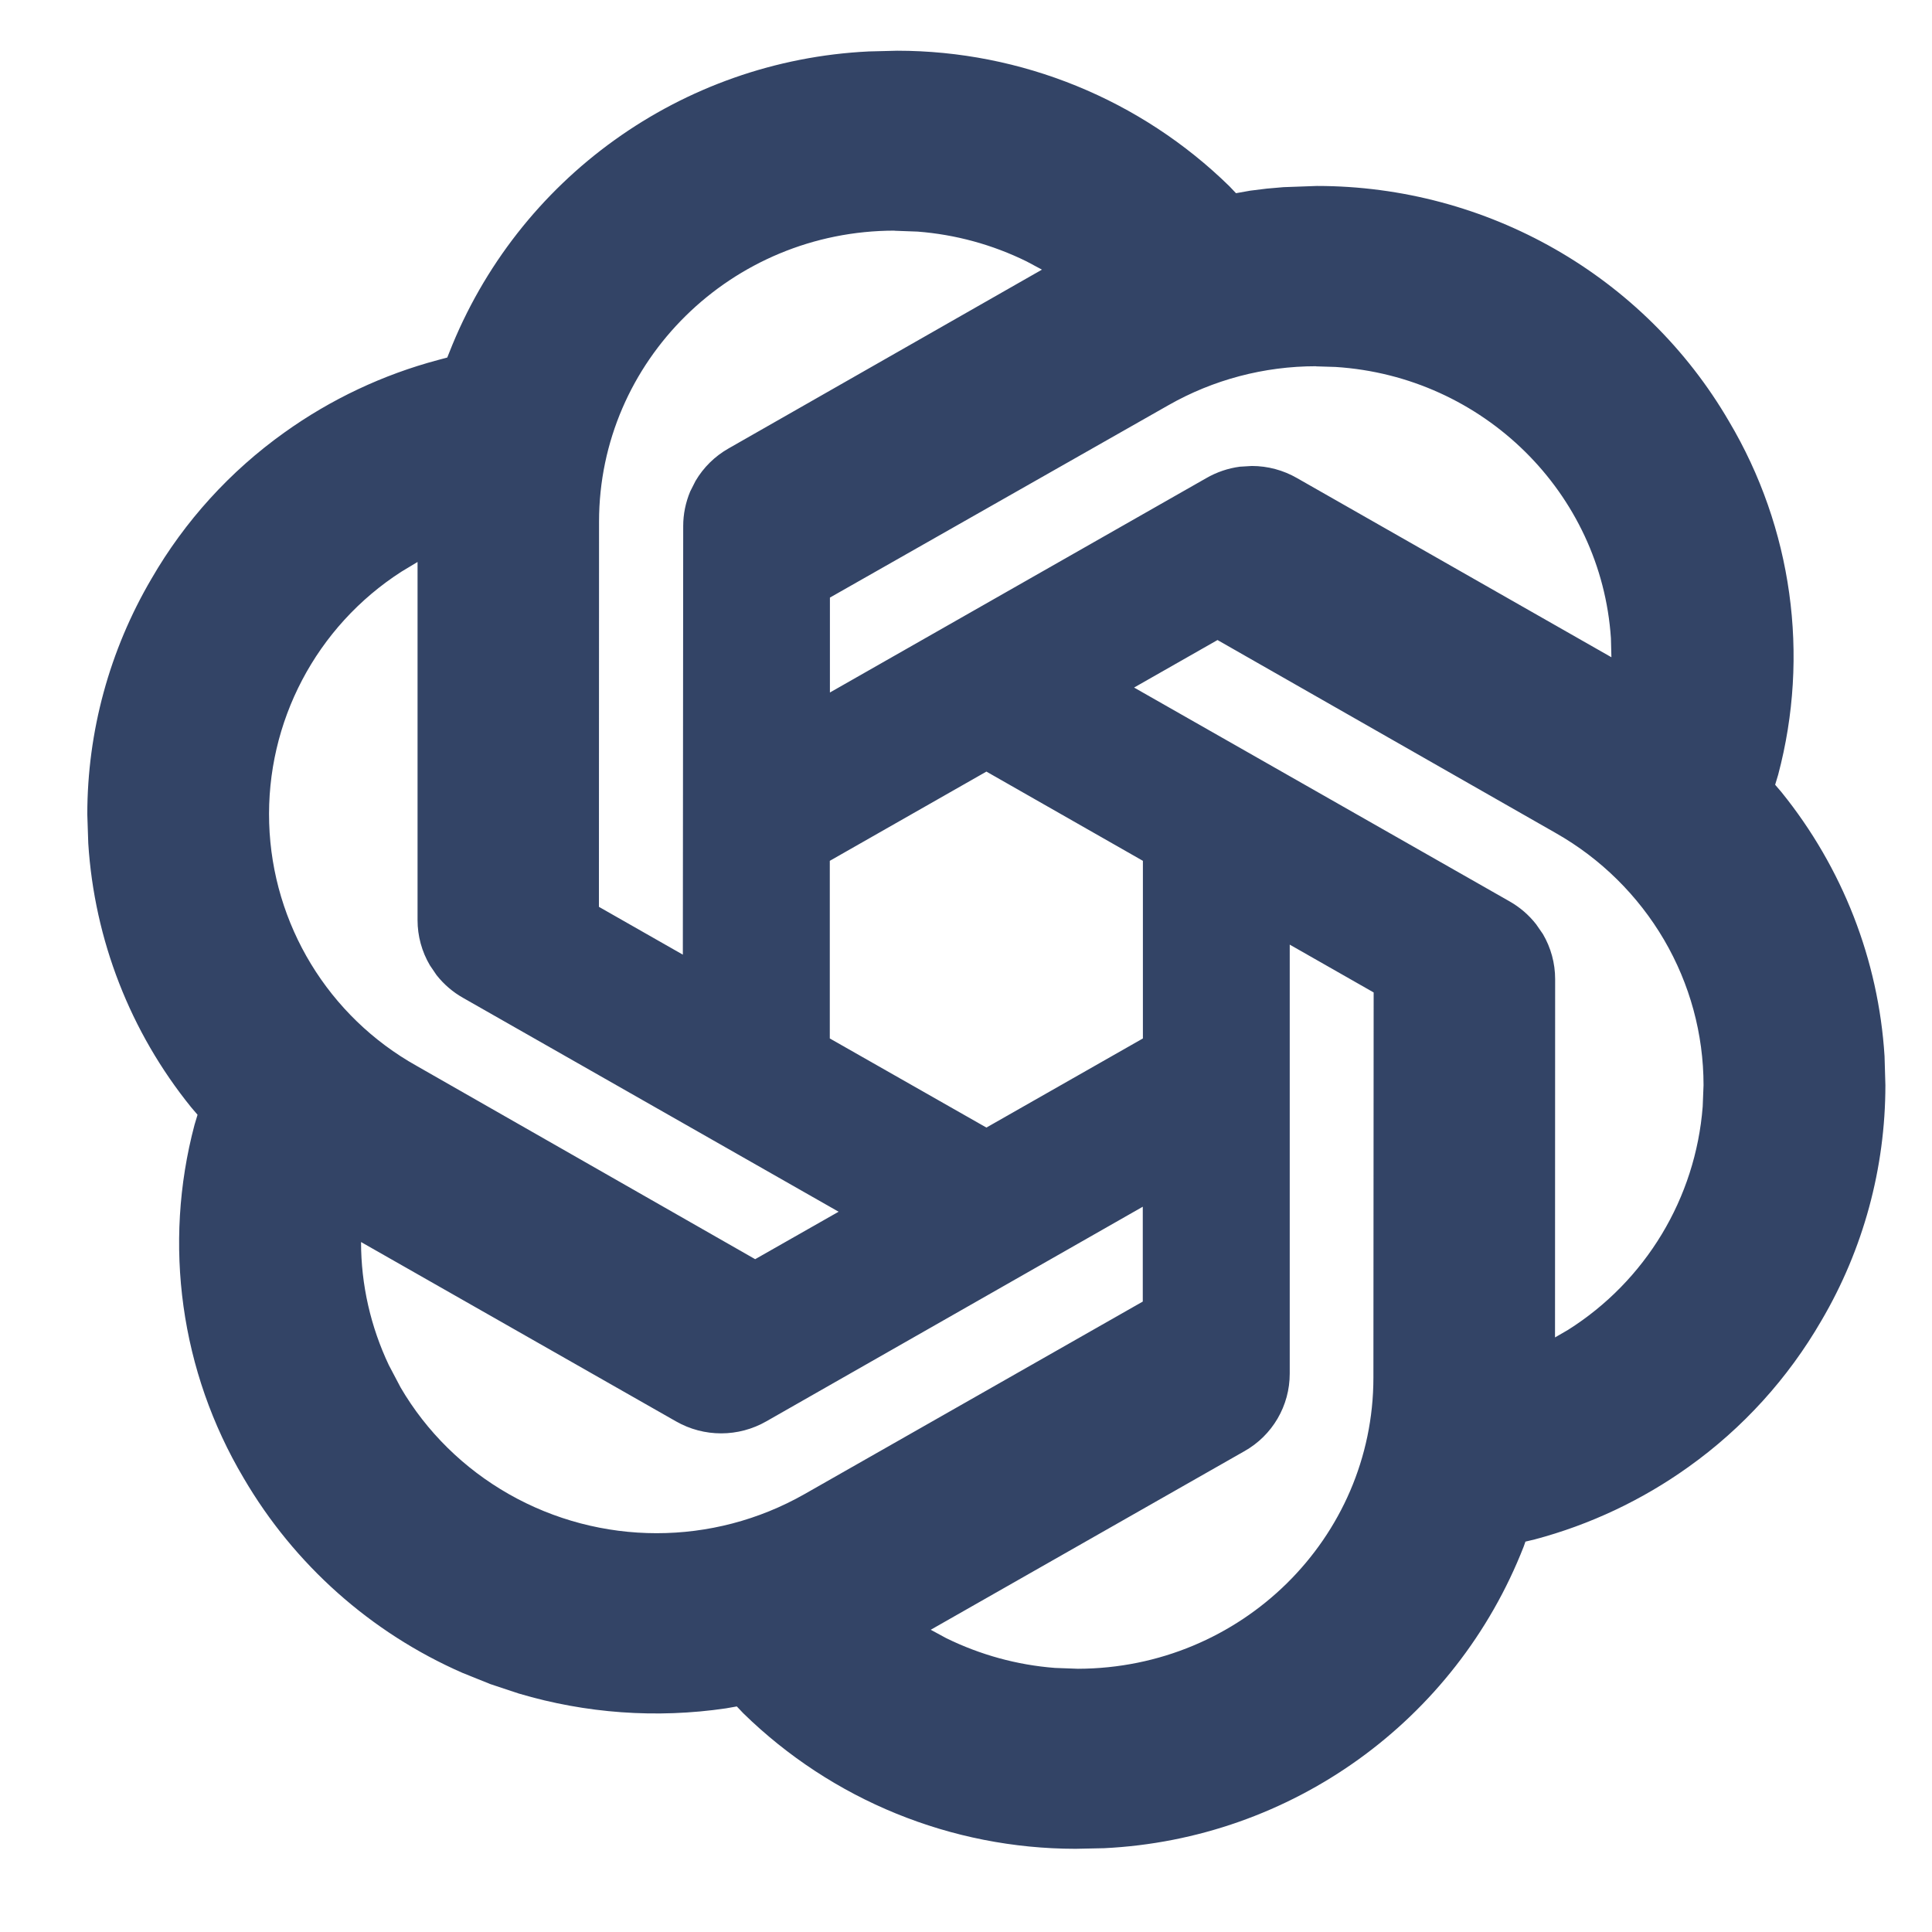
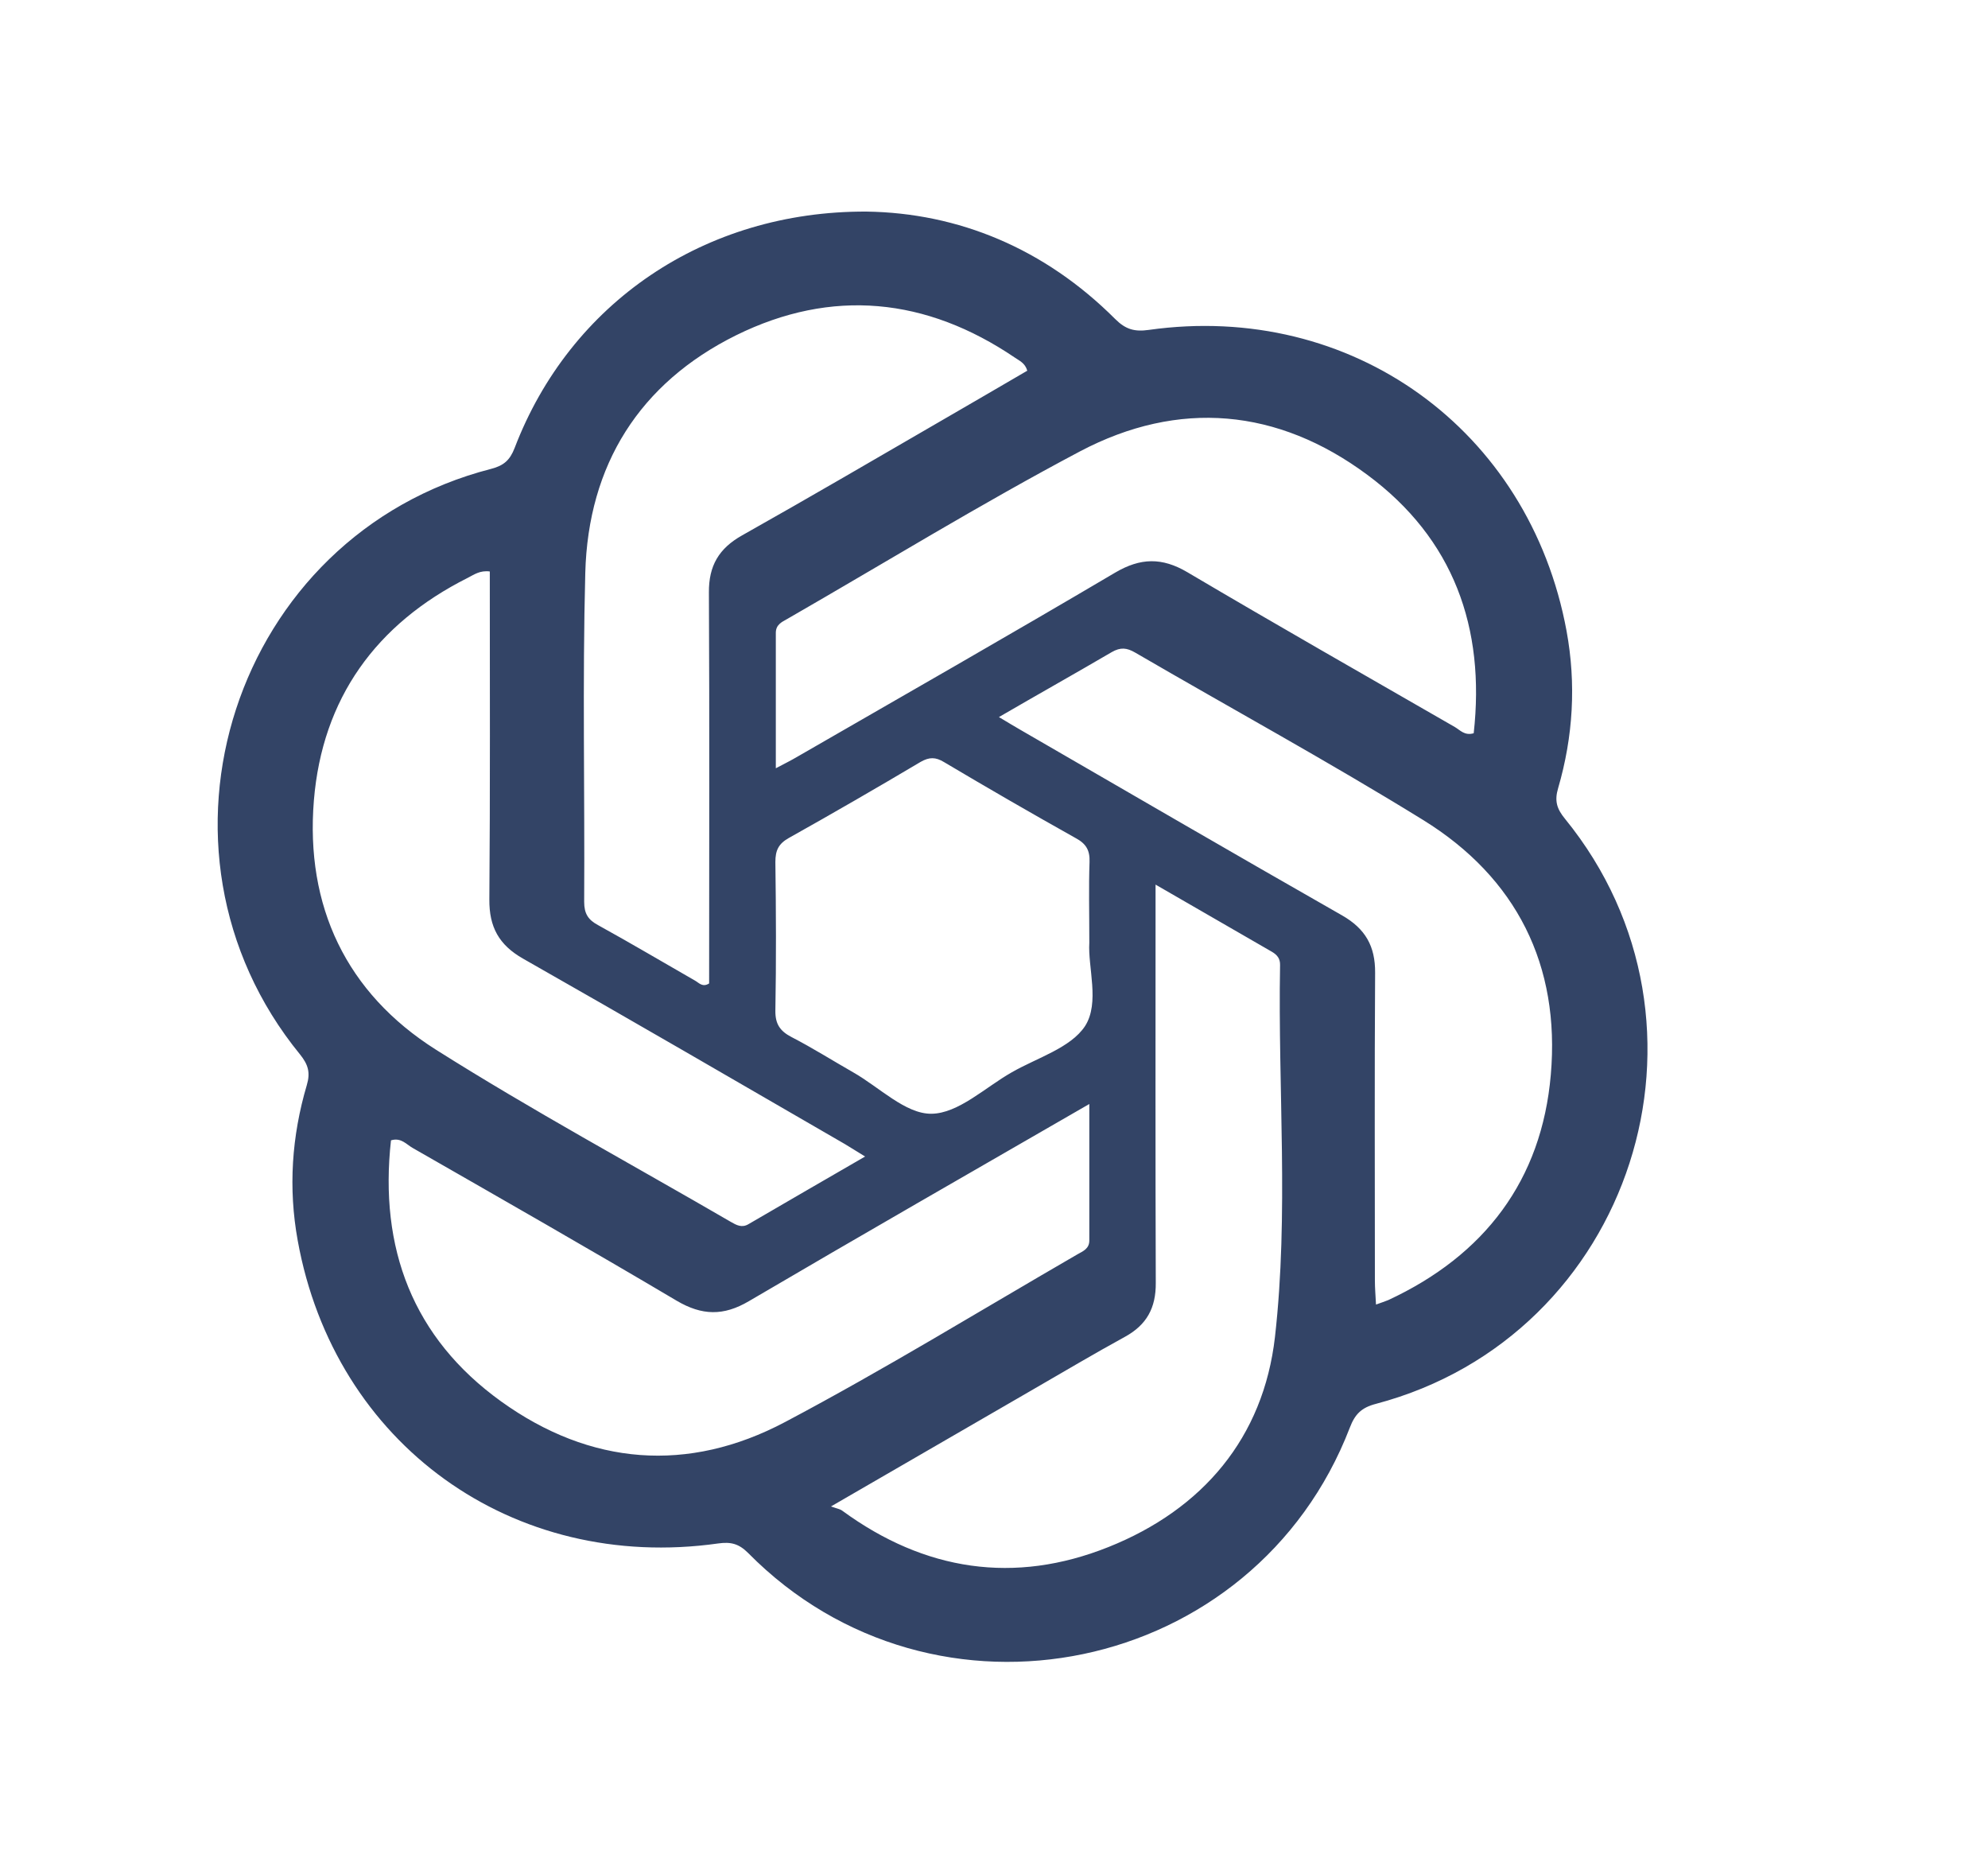
- <svg xmlns="http://www.w3.org/2000/svg" t="1731732650859" class="icon" viewBox="0 0 1024 1024" version="1.1" p-id="6323" width="128" height="128">
-   <path d="M475.52 26.88a252.032 252.032 0 0 1 176.128 71.872l3.456 3.648 7.552-1.344 8.768-1.088 8.832-0.768 17.728-0.64c90.24 0 173.568 47.68 218.432 124.8a244.032 244.032 0 0 1 26.048 187.264l-1.6 5.312 3.392 3.968c32.32 40 51.392 88.832 54.592 139.904l0.448 15.36c0 43.904-11.712 87.04-33.92 124.8-17.664 30.528-41.6 56.96-70.4 77.504a250.752 250.752 0 0 1-81.6 38.464l-4.864 1.152-0.896 2.56a251.84 251.84 0 0 1-222.464 159.936l-15.104 0.32a252.096 252.096 0 0 1-176.128-71.872l-3.392-3.584-5.824 1.024a255.168 255.168 0 0 1-109.76-7.872l-15.04-4.992-14.784-5.952a250.88 250.88 0 0 1-115.968-103.232 244.096 244.096 0 0 1-26.048-187.264l1.6-5.312-3.392-3.968a247.232 247.232 0 0 1-54.528-139.904l-0.512-15.36c0-43.904 11.776-87.04 34.048-124.928 17.6-30.464 41.6-56.896 70.4-77.44a250.816 250.816 0 0 1 81.536-38.464l4.8-1.28 1.024-2.56A251.904 251.904 0 0 1 460.48 27.264L475.584 26.88z m208.064 473.792v227.328a47.104 47.104 0 0 1-24.128 41.216l-166.144 94.592 8.256 4.48c17.92 8.768 37.44 14.208 57.6 15.744l12.16 0.448c86.592-0.192 156.544-69.184 156.608-154.24l0.128-204.224-44.48-25.344z m-77.824 138.88L406.272 753.28a48.192 48.192 0 0 1-48 0.064L191.36 658.304c0 22.72 5.12 44.928 14.72 65.216l6.272 11.904c13.696 23.424 33.472 42.88 57.28 56.448a158.528 158.528 0 0 0 156.736 0.064l179.328-102.08v-50.304z m39.488-300.288l-44.16 25.152 199.04 113.344c5.504 3.136 10.24 7.232 14.08 12.16l3.584 5.184a47.168 47.168 0 0 1 6.464 23.808l-0.064 189.952 6.848-3.968a154.048 154.048 0 0 0 71.424-118.4l0.448-11.328c0-27.072-7.232-53.632-20.928-77.056a155.52 155.52 0 0 0-57.28-56.512l-179.456-102.4z m-423.936-41.408l-8.512 5.12a152.832 152.832 0 0 0 8.128 262.016l179.328 102.4 44.224-25.152-198.912-113.28a47.68 47.68 0 0 1-14.208-12.16l-3.52-5.184a47.104 47.104 0 0 1-6.528-23.936V297.856zM522.816 408.96l-83.008 47.296V550.4l83.008 47.232L605.76 550.4V456.256L522.816 408.96z m-48.64-286.72c-86.528 0-156.608 69.12-156.672 154.176L317.44 480.64l44.48 25.344 0.192-227.2c0-6.272 1.28-12.48 3.712-18.304l2.816-5.568a47.488 47.488 0 0 1 17.6-17.28l166.016-94.72-8.128-4.352a158.528 158.528 0 0 0-57.792-15.808l-12.16-0.448z m223.36 71.872c-27.52 0-54.464 7.104-78.272 20.672L439.872 316.736v50.304l199.552-113.664a48.192 48.192 0 0 1 17.728-6.016l6.336-0.384c8.448 0 16.704 2.24 23.936 6.4l166.656 94.976-0.256-10.048c-5.12-77.056-67.648-138.816-145.92-143.808l-10.368-0.32z" p-id="6324" fill="#334466" />
+ <svg xmlns="http://www.w3.org/2000/svg" t="1731733133206" class="icon" viewBox="0 0 1089 1024" version="1.1" p-id="4917" width="136.125" height="128">
+   <path d="M474.62 115.871c50.366 0.728 97.576 20.146 136.291 58.861 5.704 5.704 10.68 7.039 18.326 5.947 111.047-15.656 208.502 54.492 228.891 164.811 5.34 29.006 3.641 57.89-4.612 86.168-2.063 6.918-0.728 11.287 3.762 16.748 91.872 112.746 36.894 283.261-103.523 320.398-8.01 2.063-11.529 5.704-14.321 12.986-52.186 135.684-227.434 172.214-329.622 68.691-5.097-5.097-9.466-6.19-16.384-5.219-112.625 15.899-210.201-54.371-230.347-165.903-5.219-28.642-3.277-57.162 4.976-85.075 2.063-6.918 0.728-11.287-3.641-16.748-92.236-112.868-36.288-284.596 104.615-320.762 7.039-1.82 10.316-4.855 12.864-11.408 30.341-79.371 104.008-129.858 192.724-129.494z m122.091 488.729c-63.716 36.773-125.368 72.09-186.535 108.013-13.835 8.131-25.608 7.889-39.443-0.243-47.938-28.399-96.241-55.948-144.543-83.619-3.52-1.942-6.432-5.947-12.015-4.248-6.554 58.982 11.894 108.134 60.317 142.966 48.788 35.074 102.43 39.443 155.587 11.287 54.371-28.763 106.921-61.046 160.199-91.872 3.034-1.699 6.432-3.034 6.432-7.525v-74.76z m-33.982-401.59c-1.214-4.248-4.369-5.461-6.796-7.16-48.545-32.889-100.246-38.108-152.675-12.258-52.914 26.214-81.07 70.997-82.648 130.101-1.578 60.075-0.243 120.149-0.607 180.224 0 6.432 2.185 9.83 7.646 12.743 17.84 9.83 35.438 20.268 53.036 30.341 2.185 1.214 4.126 3.884 7.767 1.578 0-71.119 0.243-142.601-0.121-214.084-0.121-14.685 5.461-24.151 18.204-31.312 36.894-20.753 73.425-42.113 110.076-63.351 15.413-8.859 30.826-17.962 46.118-26.821z m70.269 281.441v15.534c0 67.478-0.121 135.077 0.121 202.555 0.121 13.714-4.976 23.059-16.991 29.613-16.869 9.224-33.375 19.054-50.002 28.642-35.802 20.753-71.726 41.506-110.926 64.201 3.398 1.214 5.097 1.456 6.311 2.427 45.026 32.889 94.178 40.414 145.757 19.782 51.579-20.632 84.833-59.832 91.144-115.052 7.646-67.478 1.578-135.684 2.791-203.526 0.121-3.641-1.578-5.704-4.49-7.403-20.632-11.894-41.142-23.787-63.716-36.773zM547.195 392.7c4.976 3.034 8.374 4.976 11.651 6.918 58.74 33.982 117.358 68.085 176.34 101.702 12.743 7.282 18.204 16.869 18.083 31.433-0.364 56.191-0.121 112.382-0.121 168.573 0 4.126 0.364 8.131 0.607 13.107 3.034-1.092 4.855-1.699 6.675-2.427 52.793-24.515 84.105-65.657 89.08-123.426 5.219-59.832-18.69-107.892-70.026-139.567-51.701-31.918-105.1-61.046-157.65-91.629-4.612-2.67-8.01-3.034-12.864-0.243-19.904 11.651-40.05 22.938-61.774 35.559zM268.303 312.965c-5.461-0.728-8.738 1.82-12.136 3.52-50.244 25.243-79.614 66.021-84.226 121.848-4.733 57.89 17.719 105.464 66.871 136.533 52.672 33.253 107.649 62.987 161.534 94.299 3.155 1.82 6.068 3.398 9.709 1.214 20.874-12.136 41.749-24.273 63.837-37.016-4.612-2.791-7.767-4.855-11.044-6.796-58.74-33.982-117.358-68.085-176.34-101.581-13.229-7.525-18.569-17.355-18.447-32.404 0.485-59.589 0.243-119.3 0.243-179.617z m156.68 107.77c5.097-2.67 8.495-4.369 11.772-6.311 58.133-33.496 116.387-66.75 174.156-100.853 13.835-8.131 25.608-8.374 39.443-0.243 48.667 28.763 97.697 56.677 146.606 84.833 2.913 1.699 5.34 4.855 10.316 3.398 6.432-57.769-11.044-106.557-58.254-141.509-49.031-36.409-103.28-41.385-157.408-12.864-54.371 28.763-106.921 61.046-160.32 91.75-3.034 1.699-6.311 3.155-6.311 7.646v74.153z m171.729 95.513c0-16.627-0.364-30.462 0.121-44.176 0.243-6.311-1.82-9.952-7.403-12.986-24.273-13.593-48.424-27.549-72.332-41.749-4.612-2.791-8.01-2.791-12.743-0.121-23.909 14.199-48.06 28.156-72.332 41.749-5.583 3.155-7.282 6.796-7.282 13.107 0.364 27.064 0.485 54.249 0 81.313-0.121 7.403 2.549 11.287 8.859 14.564 11.529 5.947 22.452 12.864 33.739 19.297 14.321 8.131 28.642 22.816 42.841 22.695 14.806-0.121 29.491-14.442 44.055-22.695 13.957-8.01 32.283-13.35 40.171-25.365 8.131-12.743 1.456-32.161 2.306-45.632z" fill="#334466" p-id="4918" />
</svg>
